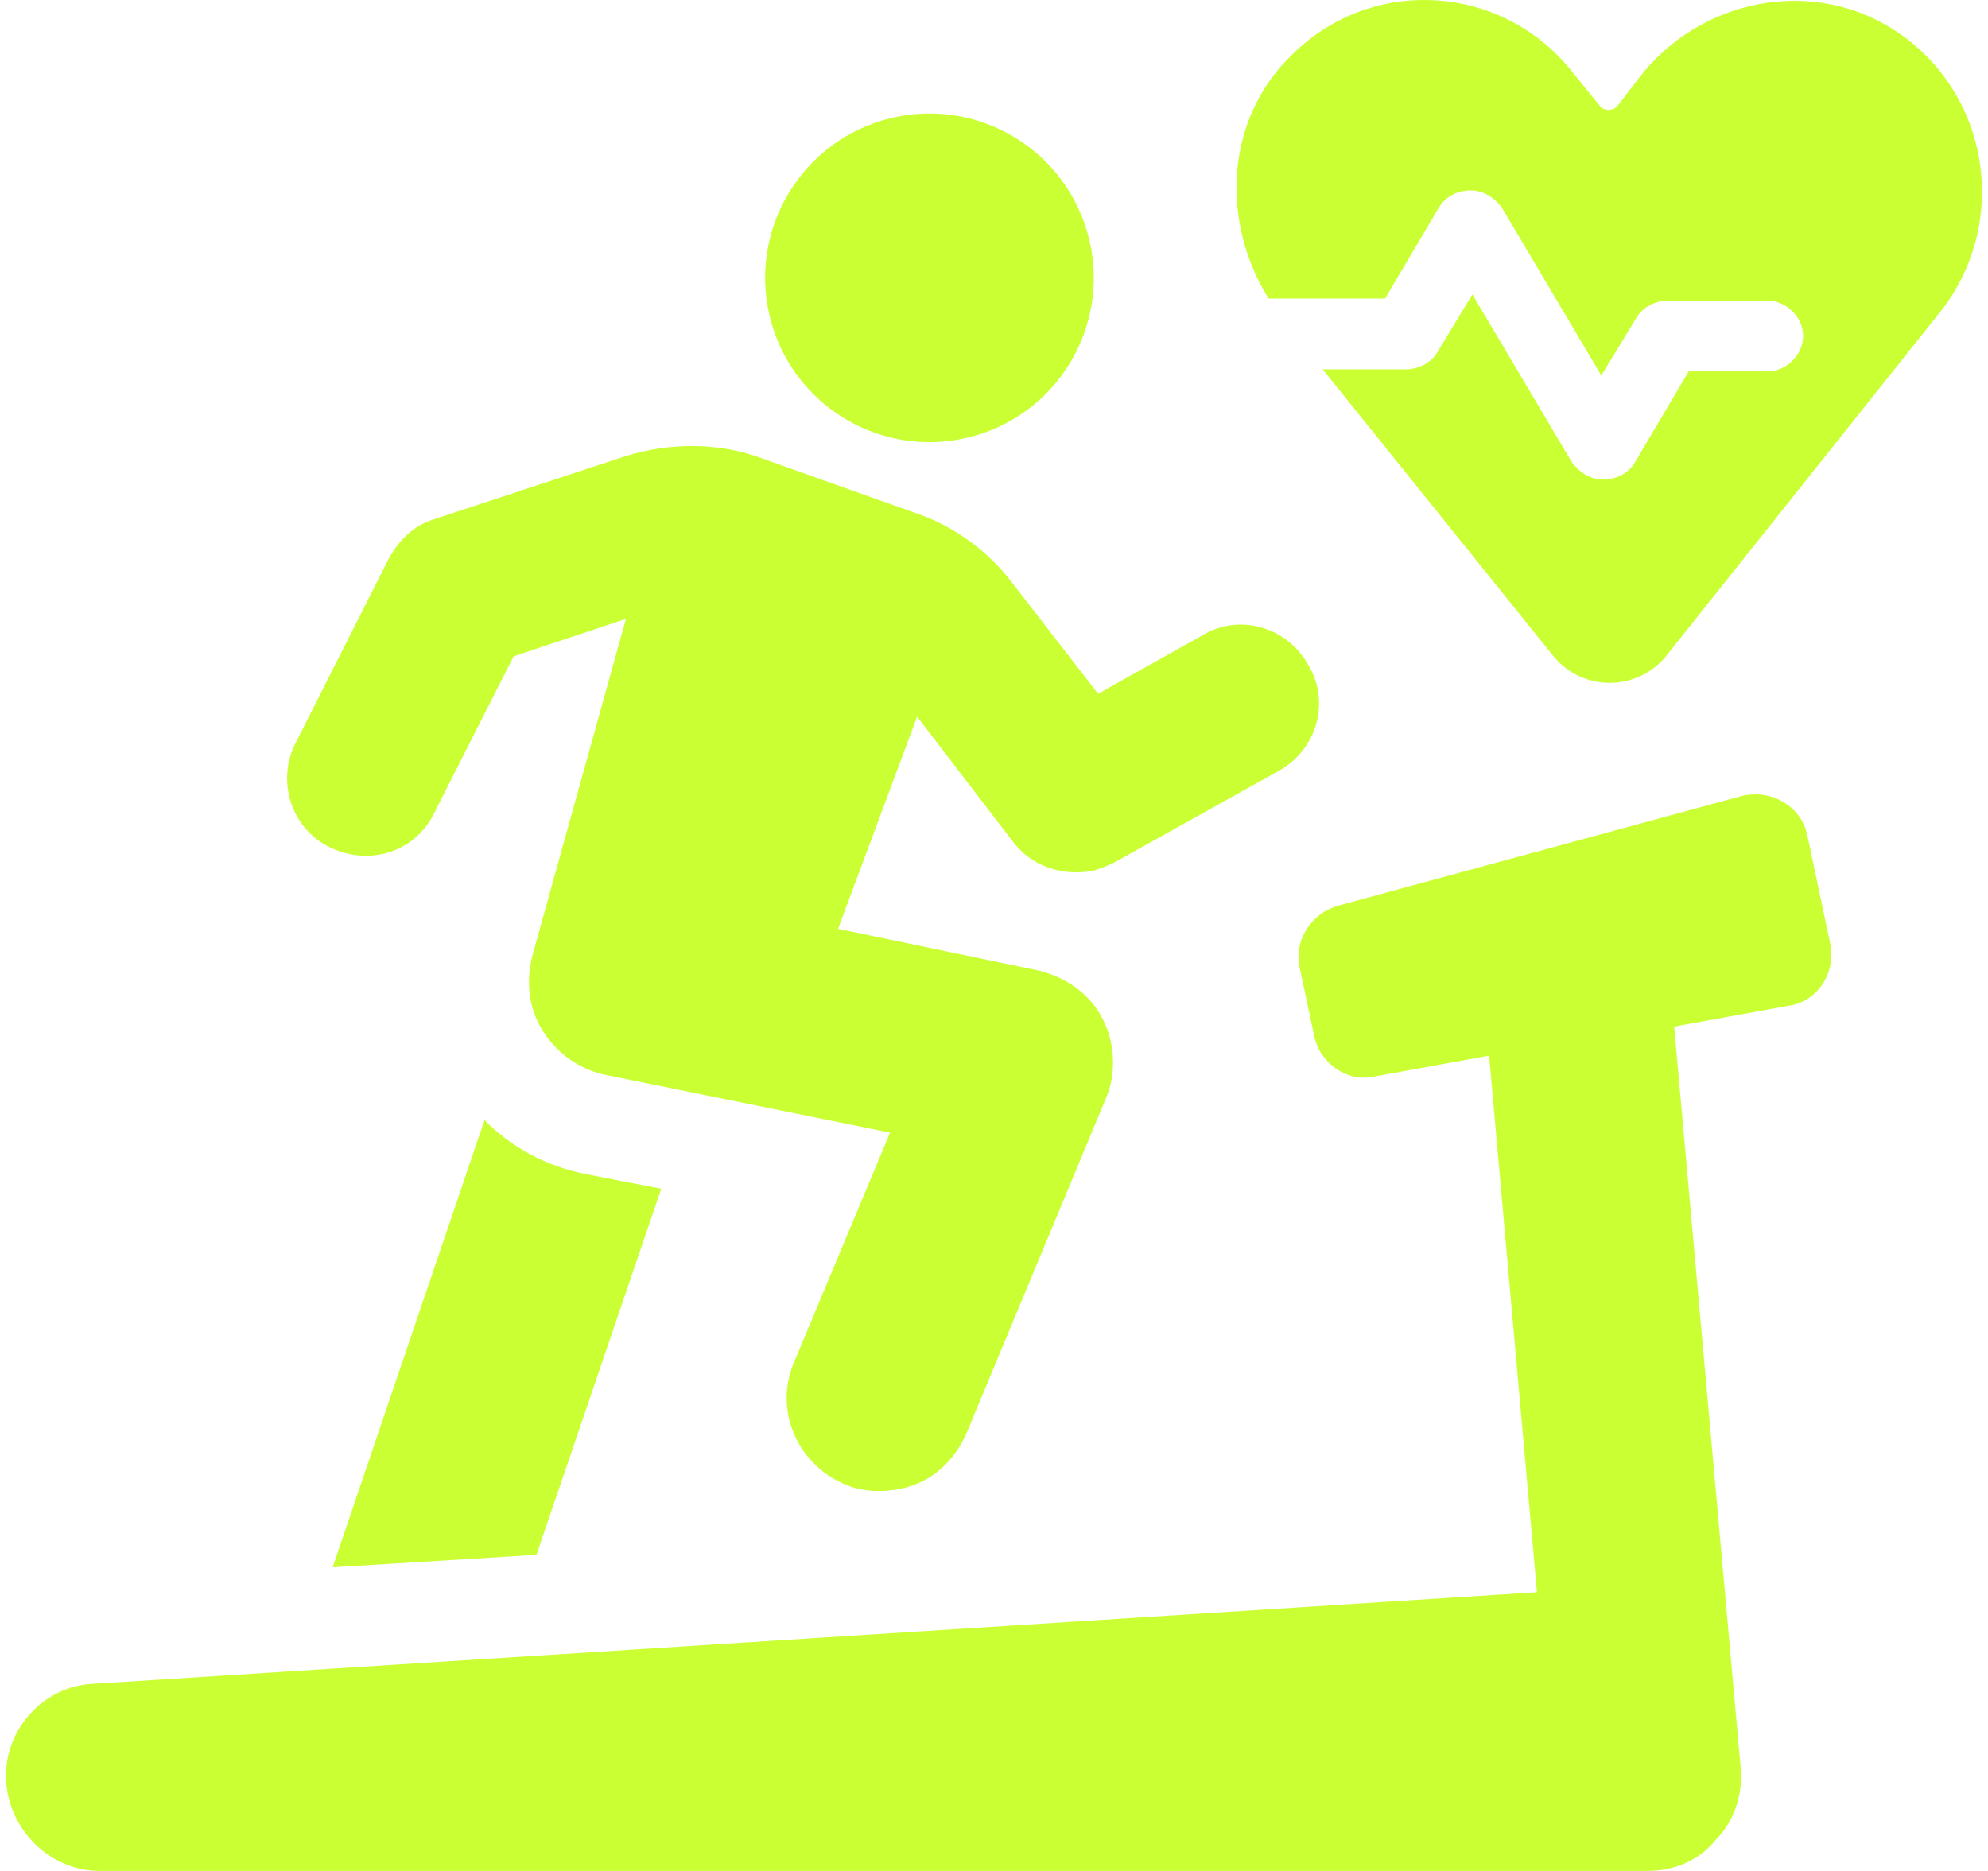
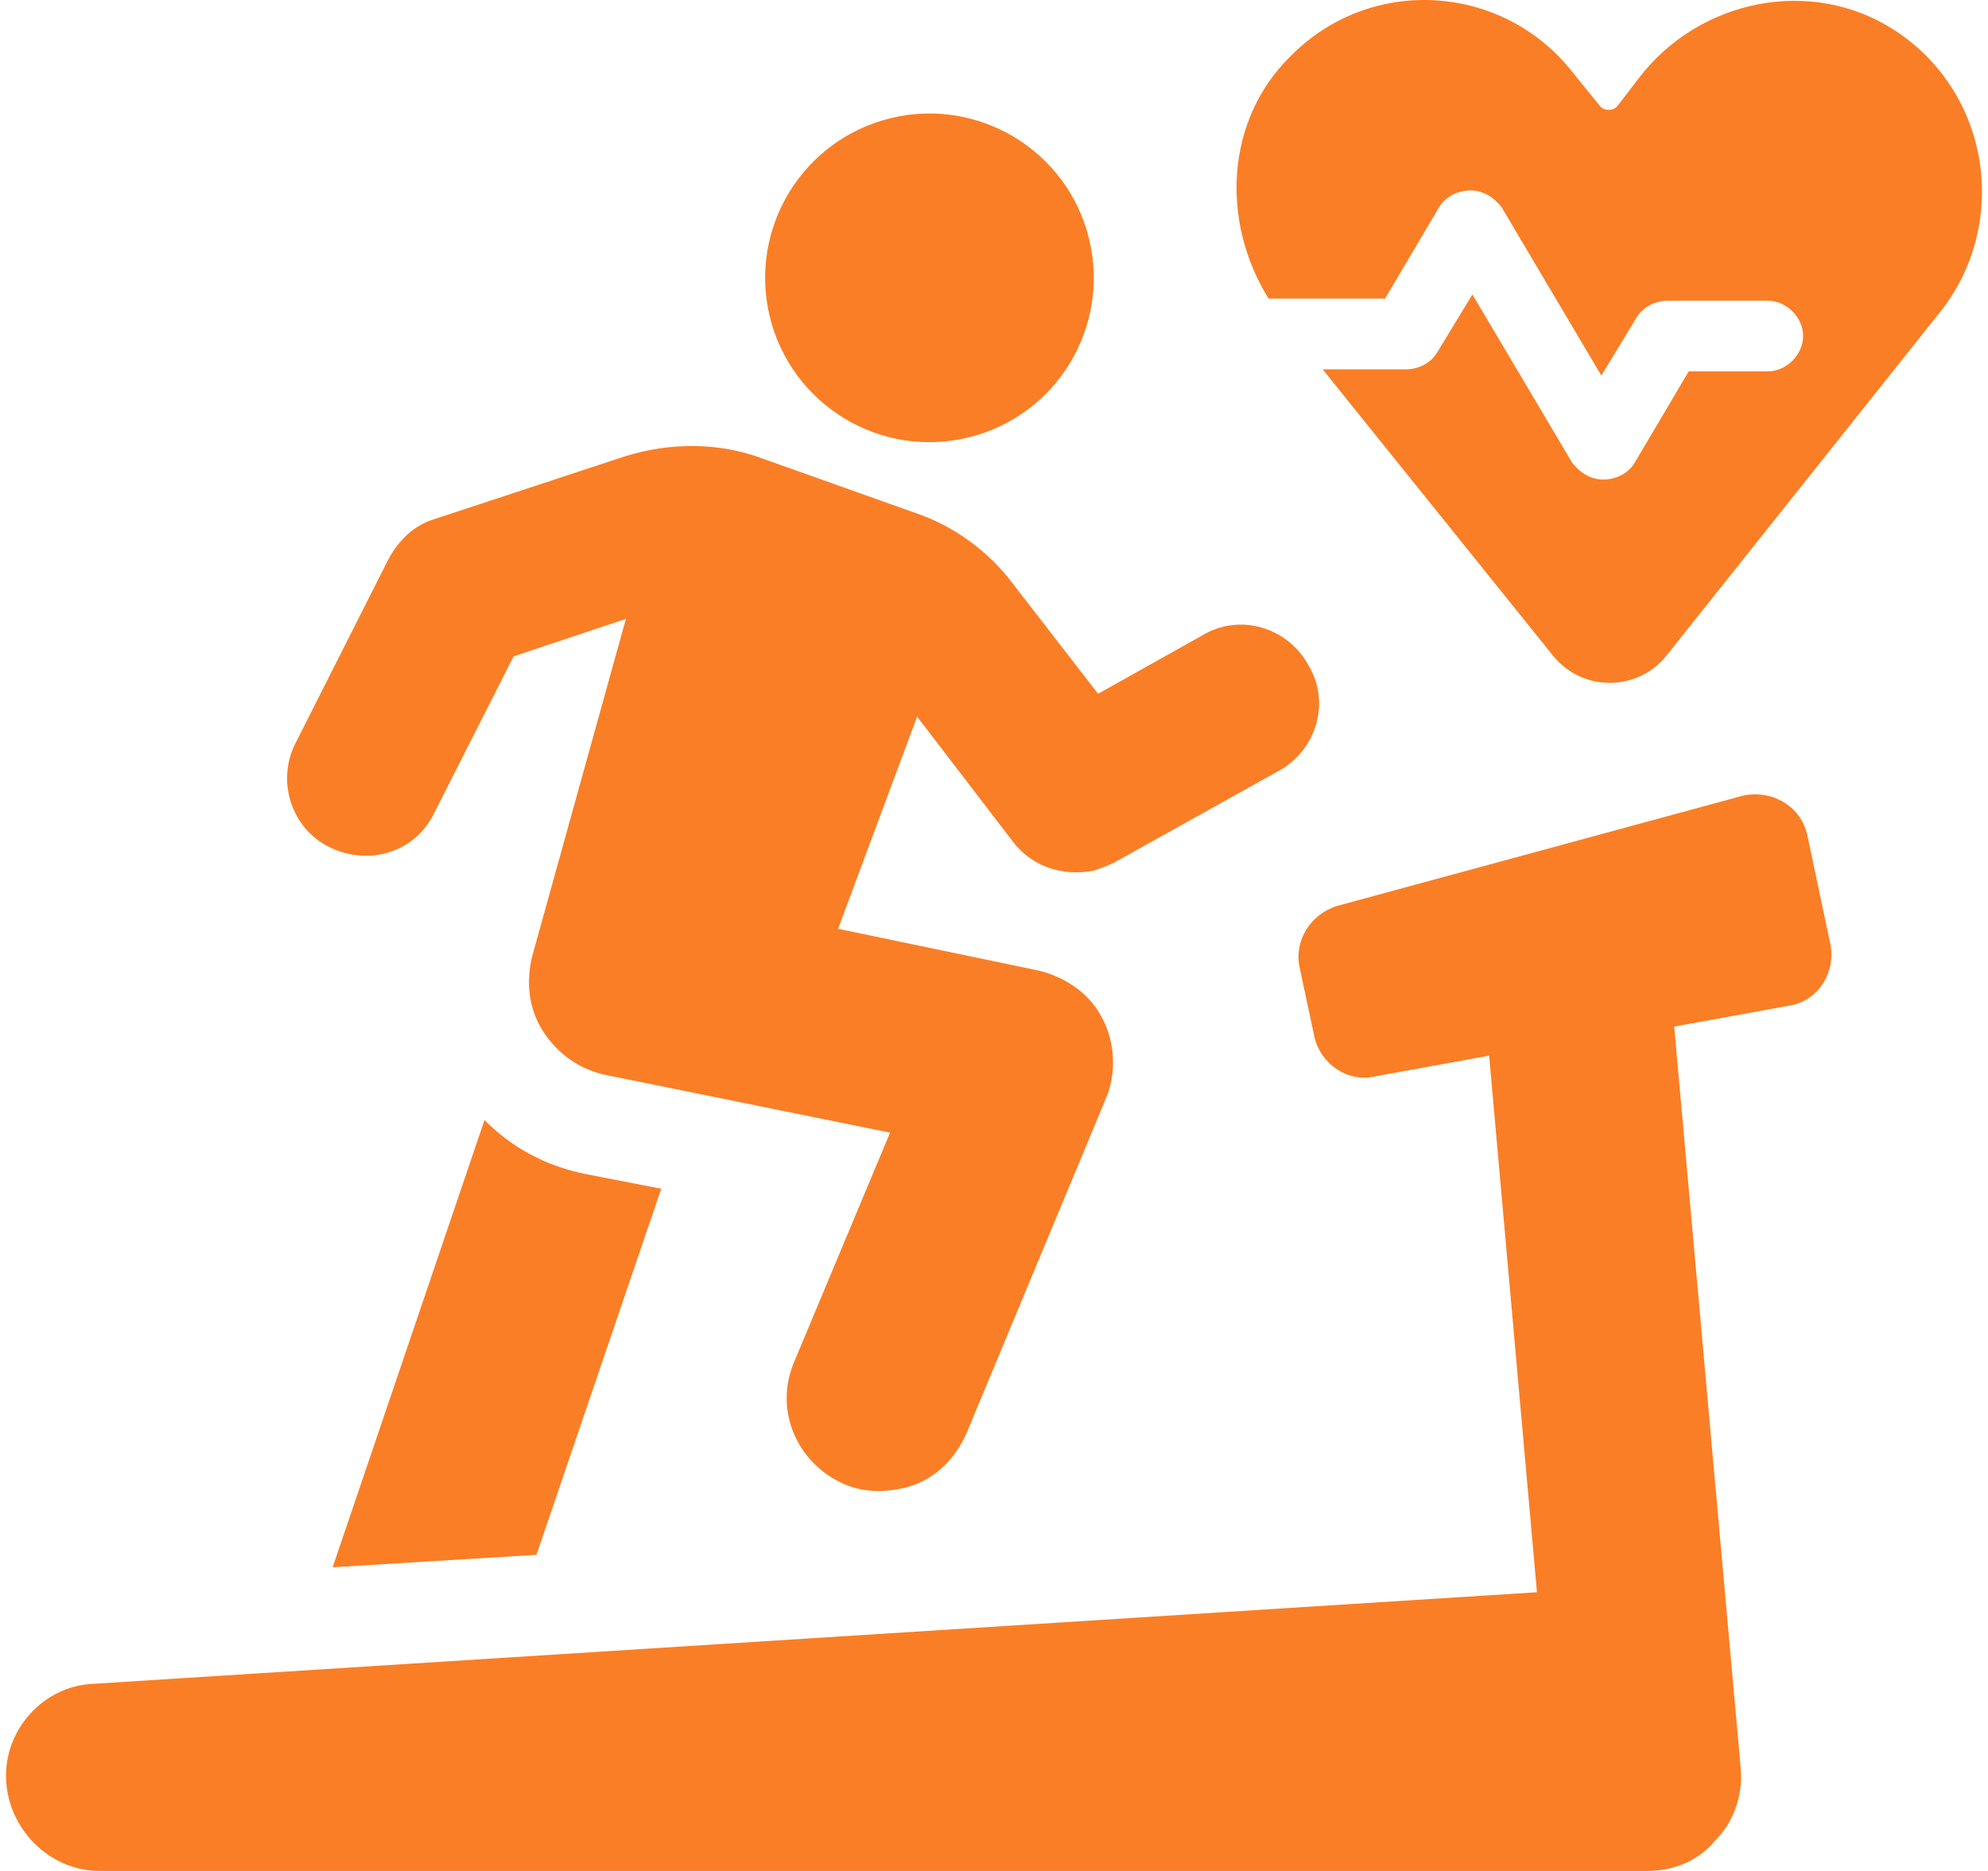
<svg xmlns="http://www.w3.org/2000/svg" width="34" height="32" viewBox="0 0 34 32" fill="none">
-   <path d="M32.404 0.518C30.981 -0.407 29.06 -0.015 28.029 1.336L27.673 1.799C27.601 1.906 27.424 1.906 27.352 1.799L26.89 1.23C25.716 -0.264 23.475 -0.442 22.088 0.945C20.949 2.048 20.878 3.791 21.696 5.107H23.688L24.613 3.542C24.72 3.364 24.933 3.257 25.147 3.257C25.36 3.257 25.538 3.364 25.68 3.542L27.387 6.423L27.992 5.427C28.099 5.249 28.312 5.143 28.526 5.143H30.233C30.553 5.143 30.838 5.427 30.838 5.747C30.838 6.067 30.553 6.352 30.233 6.352H28.881L27.956 7.917C27.85 8.095 27.636 8.202 27.423 8.202C27.21 8.202 27.032 8.095 26.89 7.917L25.182 5.036L24.577 6.032C24.471 6.21 24.257 6.317 24.044 6.317H22.621L26.57 11.226C27.068 11.83 27.992 11.83 28.491 11.226L33.222 5.285C34.36 3.791 34.04 1.585 32.404 0.518L32.404 0.518Z" fill="#CAFF33" />
-   <path d="M8.286 19.158L5.689 26.806L9.175 26.593L11.309 20.332L10.029 20.083C9.317 19.941 8.748 19.621 8.286 19.158L8.286 19.158Z" fill="#CAFF33" />
-   <path d="M18.627 4.089C18.993 5.598 18.067 7.117 16.559 7.483C15.05 7.849 13.531 6.922 13.165 5.414C12.8 3.906 13.726 2.387 15.234 2.021C16.742 1.655 18.261 2.581 18.627 4.089Z" fill="#CAFF33" />
-   <path d="M5.653 14.498C6.329 14.818 7.112 14.569 7.432 13.894L8.784 11.226L10.705 10.585L9.104 16.348C8.997 16.775 9.033 17.238 9.282 17.629C9.531 18.02 9.887 18.269 10.313 18.376L15.222 19.372L13.586 23.285C13.23 24.103 13.621 25.028 14.44 25.384C14.76 25.526 15.116 25.526 15.436 25.455C15.934 25.348 16.325 24.992 16.538 24.494L18.922 18.767C19.1 18.34 19.064 17.806 18.851 17.415C18.637 16.988 18.21 16.704 17.748 16.597L14.333 15.886L15.685 12.257L17.321 14.392C17.641 14.819 18.175 14.996 18.708 14.89C18.815 14.854 18.922 14.819 19.064 14.748L21.874 13.182C22.515 12.826 22.764 12.008 22.372 11.368C22.017 10.728 21.198 10.479 20.558 10.87L18.78 11.866L17.321 9.981C16.894 9.412 16.29 8.985 15.649 8.771L13.052 7.847C12.305 7.562 11.452 7.562 10.669 7.811L7.432 8.878C7.076 8.985 6.827 9.234 6.649 9.554L5.049 12.72C4.728 13.36 4.977 14.178 5.653 14.498L5.653 14.498Z" fill="#CAFF33" />
-   <path d="M30.91 14.285C30.803 13.787 30.305 13.502 29.807 13.609L22.87 15.494C22.408 15.636 22.123 16.099 22.23 16.561L22.48 17.735C22.586 18.198 23.049 18.518 23.511 18.411L25.468 18.055L26.286 27.233L1.598 28.799C0.744 28.834 0.069 29.581 0.104 30.435C0.14 31.289 0.851 32 1.705 32H28.171C28.633 32 29.06 31.822 29.345 31.466C29.665 31.146 29.807 30.684 29.772 30.257L28.633 17.558L30.59 17.202C31.088 17.131 31.408 16.633 31.301 16.135L30.91 14.285Z" fill="#CAFF33" />
+   <path d="M32.404 0.518C30.981 -0.407 29.06 -0.015 28.029 1.336L27.673 1.799C27.601 1.906 27.424 1.906 27.352 1.799L26.89 1.23C25.716 -0.264 23.475 -0.442 22.088 0.945C20.949 2.048 20.878 3.791 21.696 5.107H23.688L24.613 3.542C24.72 3.364 24.933 3.257 25.147 3.257C25.36 3.257 25.538 3.364 25.68 3.542L27.387 6.423L27.992 5.427C28.099 5.249 28.312 5.143 28.526 5.143H30.233C30.553 5.143 30.838 5.427 30.838 5.747C30.838 6.067 30.553 6.352 30.233 6.352H28.881L27.956 7.917C27.85 8.095 27.636 8.202 27.423 8.202C27.21 8.202 27.032 8.095 26.89 7.917L25.182 5.036L24.577 6.032C24.471 6.21 24.257 6.317 24.044 6.317H22.621L26.57 11.226C27.068 11.83 27.992 11.83 28.491 11.226L33.222 5.285C34.36 3.791 34.04 1.585 32.404 0.518L32.404 0.518Z" fill="#FA7E25" />
+   <path d="M8.286 19.158L5.689 26.806L9.175 26.593L11.309 20.332L10.029 20.083C9.317 19.941 8.748 19.621 8.286 19.158L8.286 19.158Z" fill="#FA7E25" />
+   <path d="M18.627 4.089C18.993 5.598 18.067 7.117 16.559 7.483C15.05 7.849 13.531 6.922 13.165 5.414C12.8 3.906 13.726 2.387 15.234 2.021C16.742 1.655 18.261 2.581 18.627 4.089Z" fill="#FA7E25" />
+   <path d="M5.653 14.498C6.329 14.818 7.112 14.569 7.432 13.894L8.784 11.226L10.705 10.585L9.104 16.348C8.997 16.775 9.033 17.238 9.282 17.629C9.531 18.02 9.887 18.269 10.313 18.376L15.222 19.372L13.586 23.285C13.23 24.103 13.621 25.028 14.44 25.384C14.76 25.526 15.116 25.526 15.436 25.455C15.934 25.348 16.325 24.992 16.538 24.494L18.922 18.767C19.1 18.34 19.064 17.806 18.851 17.415C18.637 16.988 18.21 16.704 17.748 16.597L14.333 15.886L15.685 12.257L17.321 14.392C17.641 14.819 18.175 14.996 18.708 14.89C18.815 14.854 18.922 14.819 19.064 14.748L21.874 13.182C22.515 12.826 22.764 12.008 22.372 11.368C22.017 10.728 21.198 10.479 20.558 10.87L18.78 11.866L17.321 9.981C16.894 9.412 16.29 8.985 15.649 8.771L13.052 7.847C12.305 7.562 11.452 7.562 10.669 7.811L7.432 8.878C7.076 8.985 6.827 9.234 6.649 9.554L5.049 12.72C4.728 13.36 4.977 14.178 5.653 14.498L5.653 14.498Z" fill="#FA7E25" />
+   <path d="M30.91 14.285C30.803 13.787 30.305 13.502 29.807 13.609L22.87 15.494C22.408 15.636 22.123 16.099 22.23 16.561L22.48 17.735C22.586 18.198 23.049 18.518 23.511 18.411L25.468 18.055L26.286 27.233L1.598 28.799C0.744 28.834 0.069 29.581 0.104 30.435C0.14 31.289 0.851 32 1.705 32H28.171C28.633 32 29.06 31.822 29.345 31.466C29.665 31.146 29.807 30.684 29.772 30.257L28.633 17.558L30.59 17.202C31.088 17.131 31.408 16.633 31.301 16.135L30.91 14.285Z" fill="#FA7E25" />
</svg>
